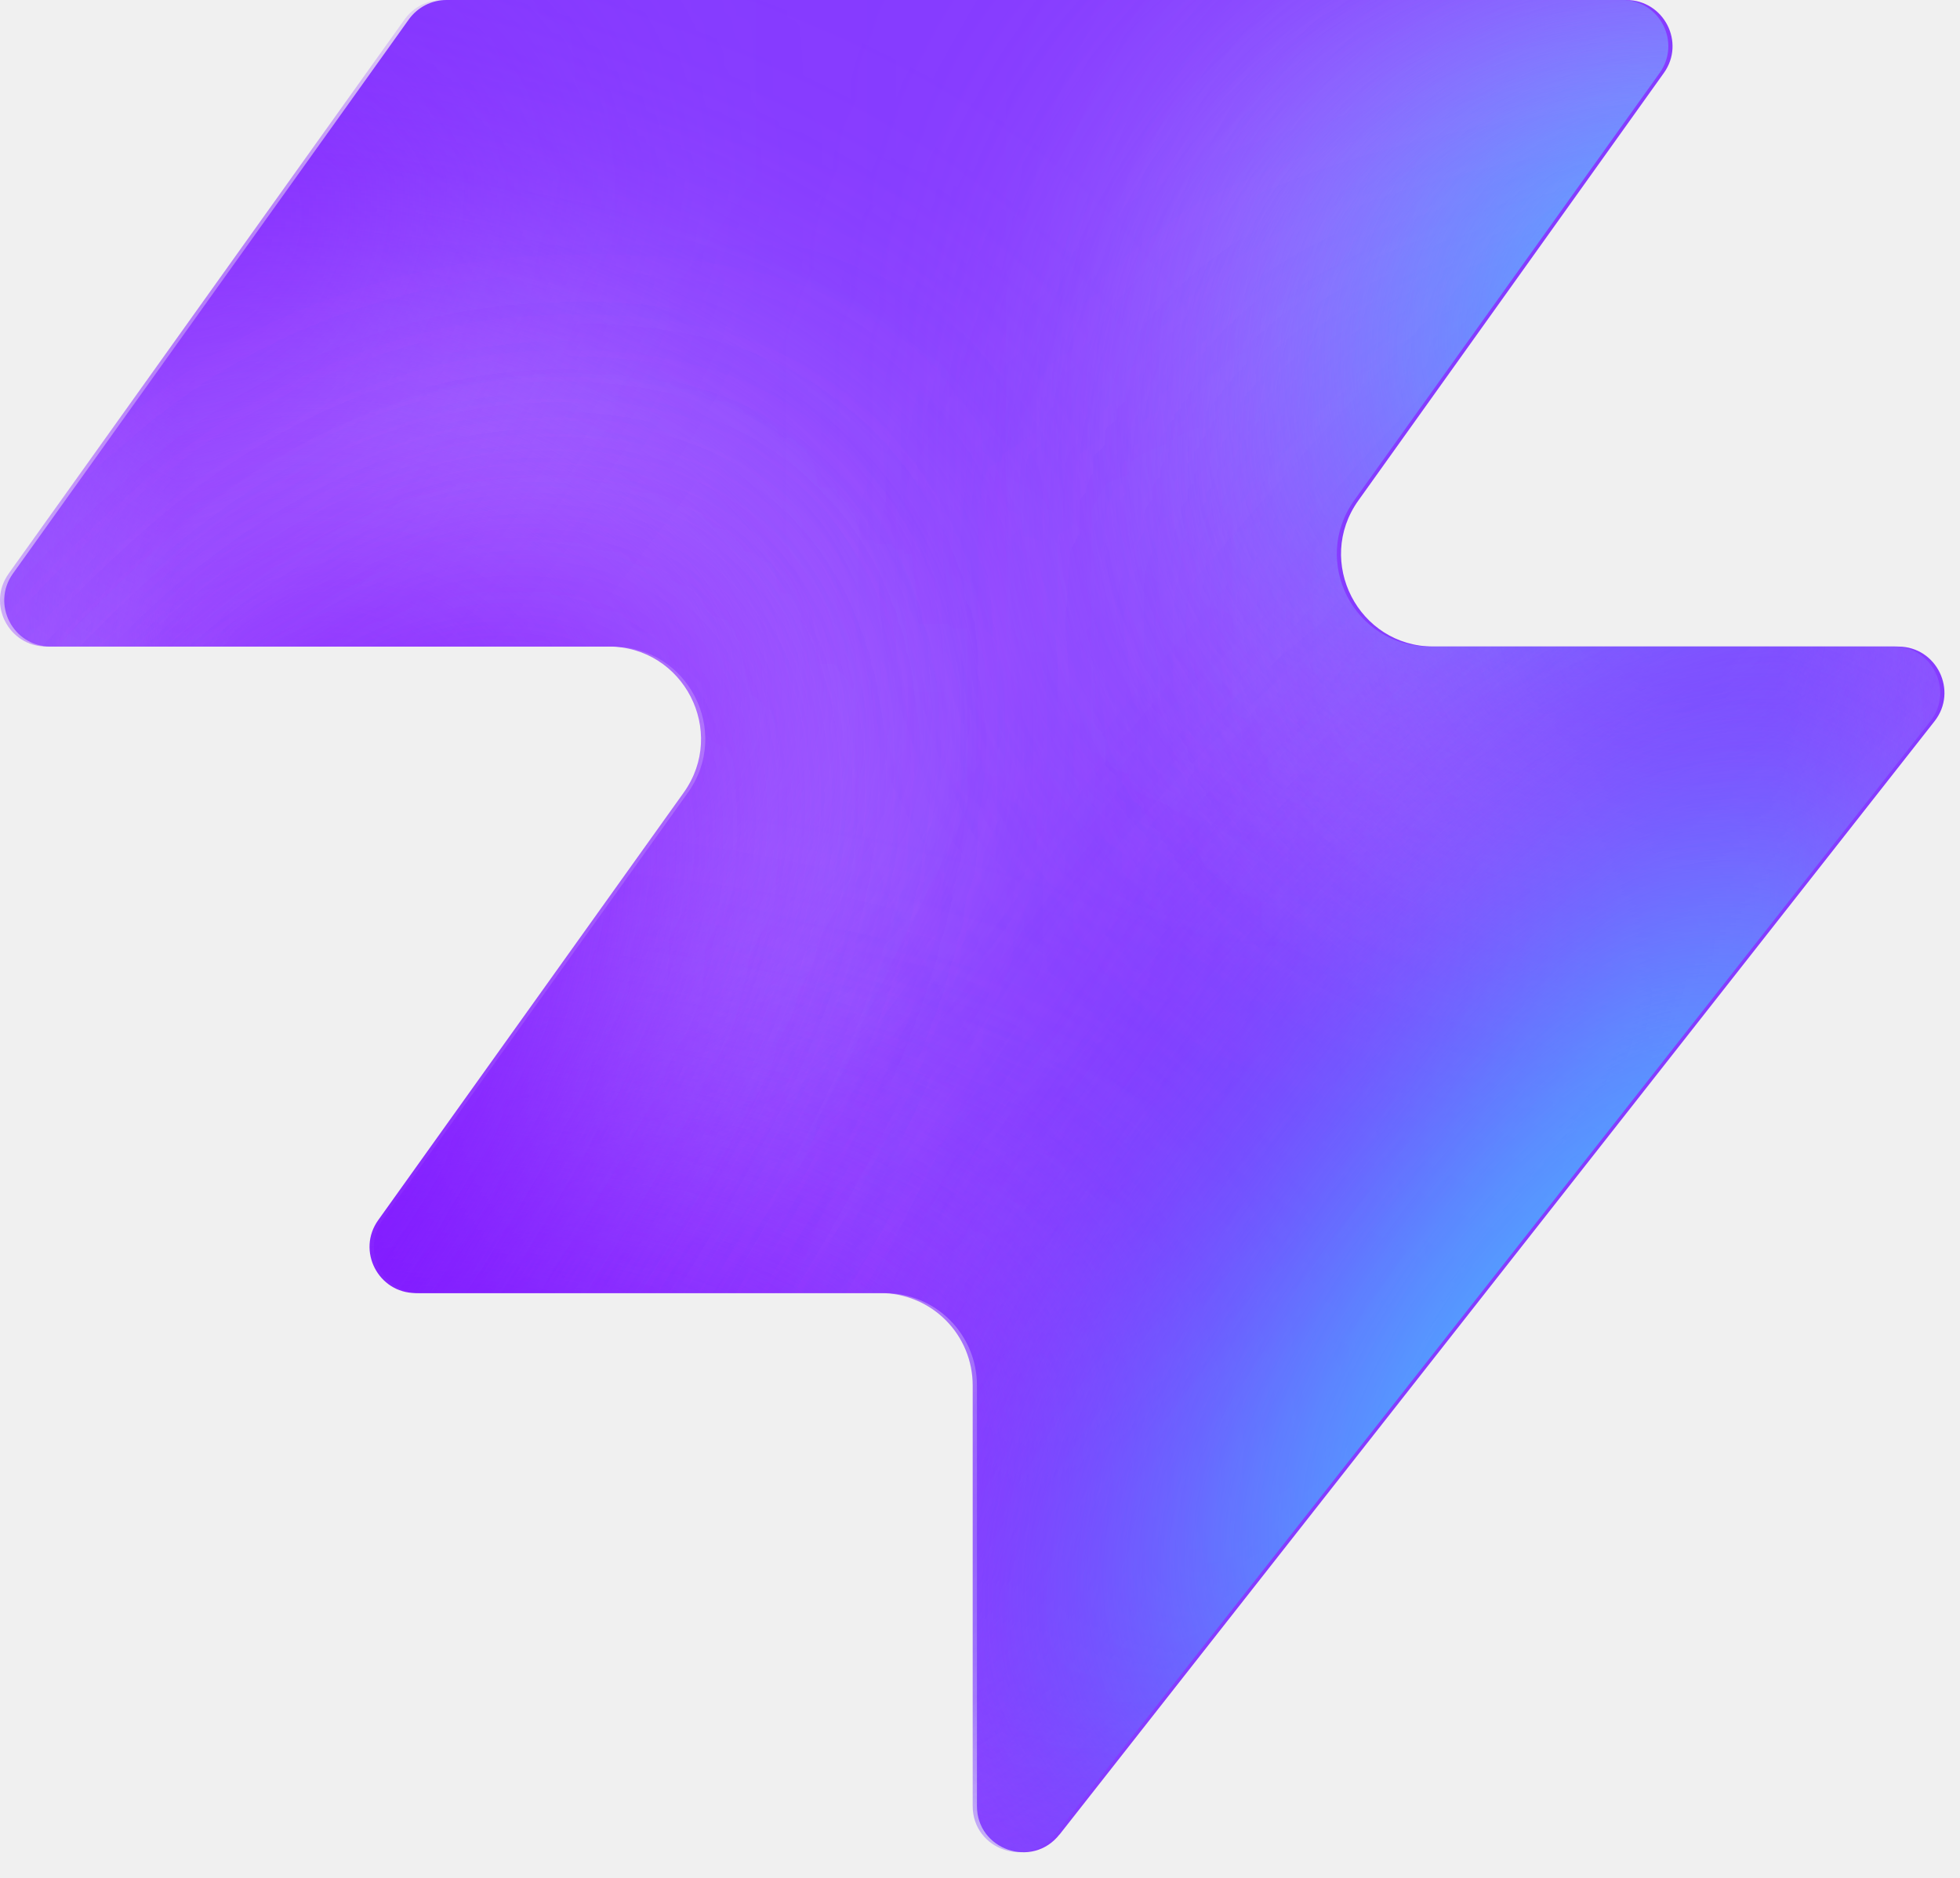
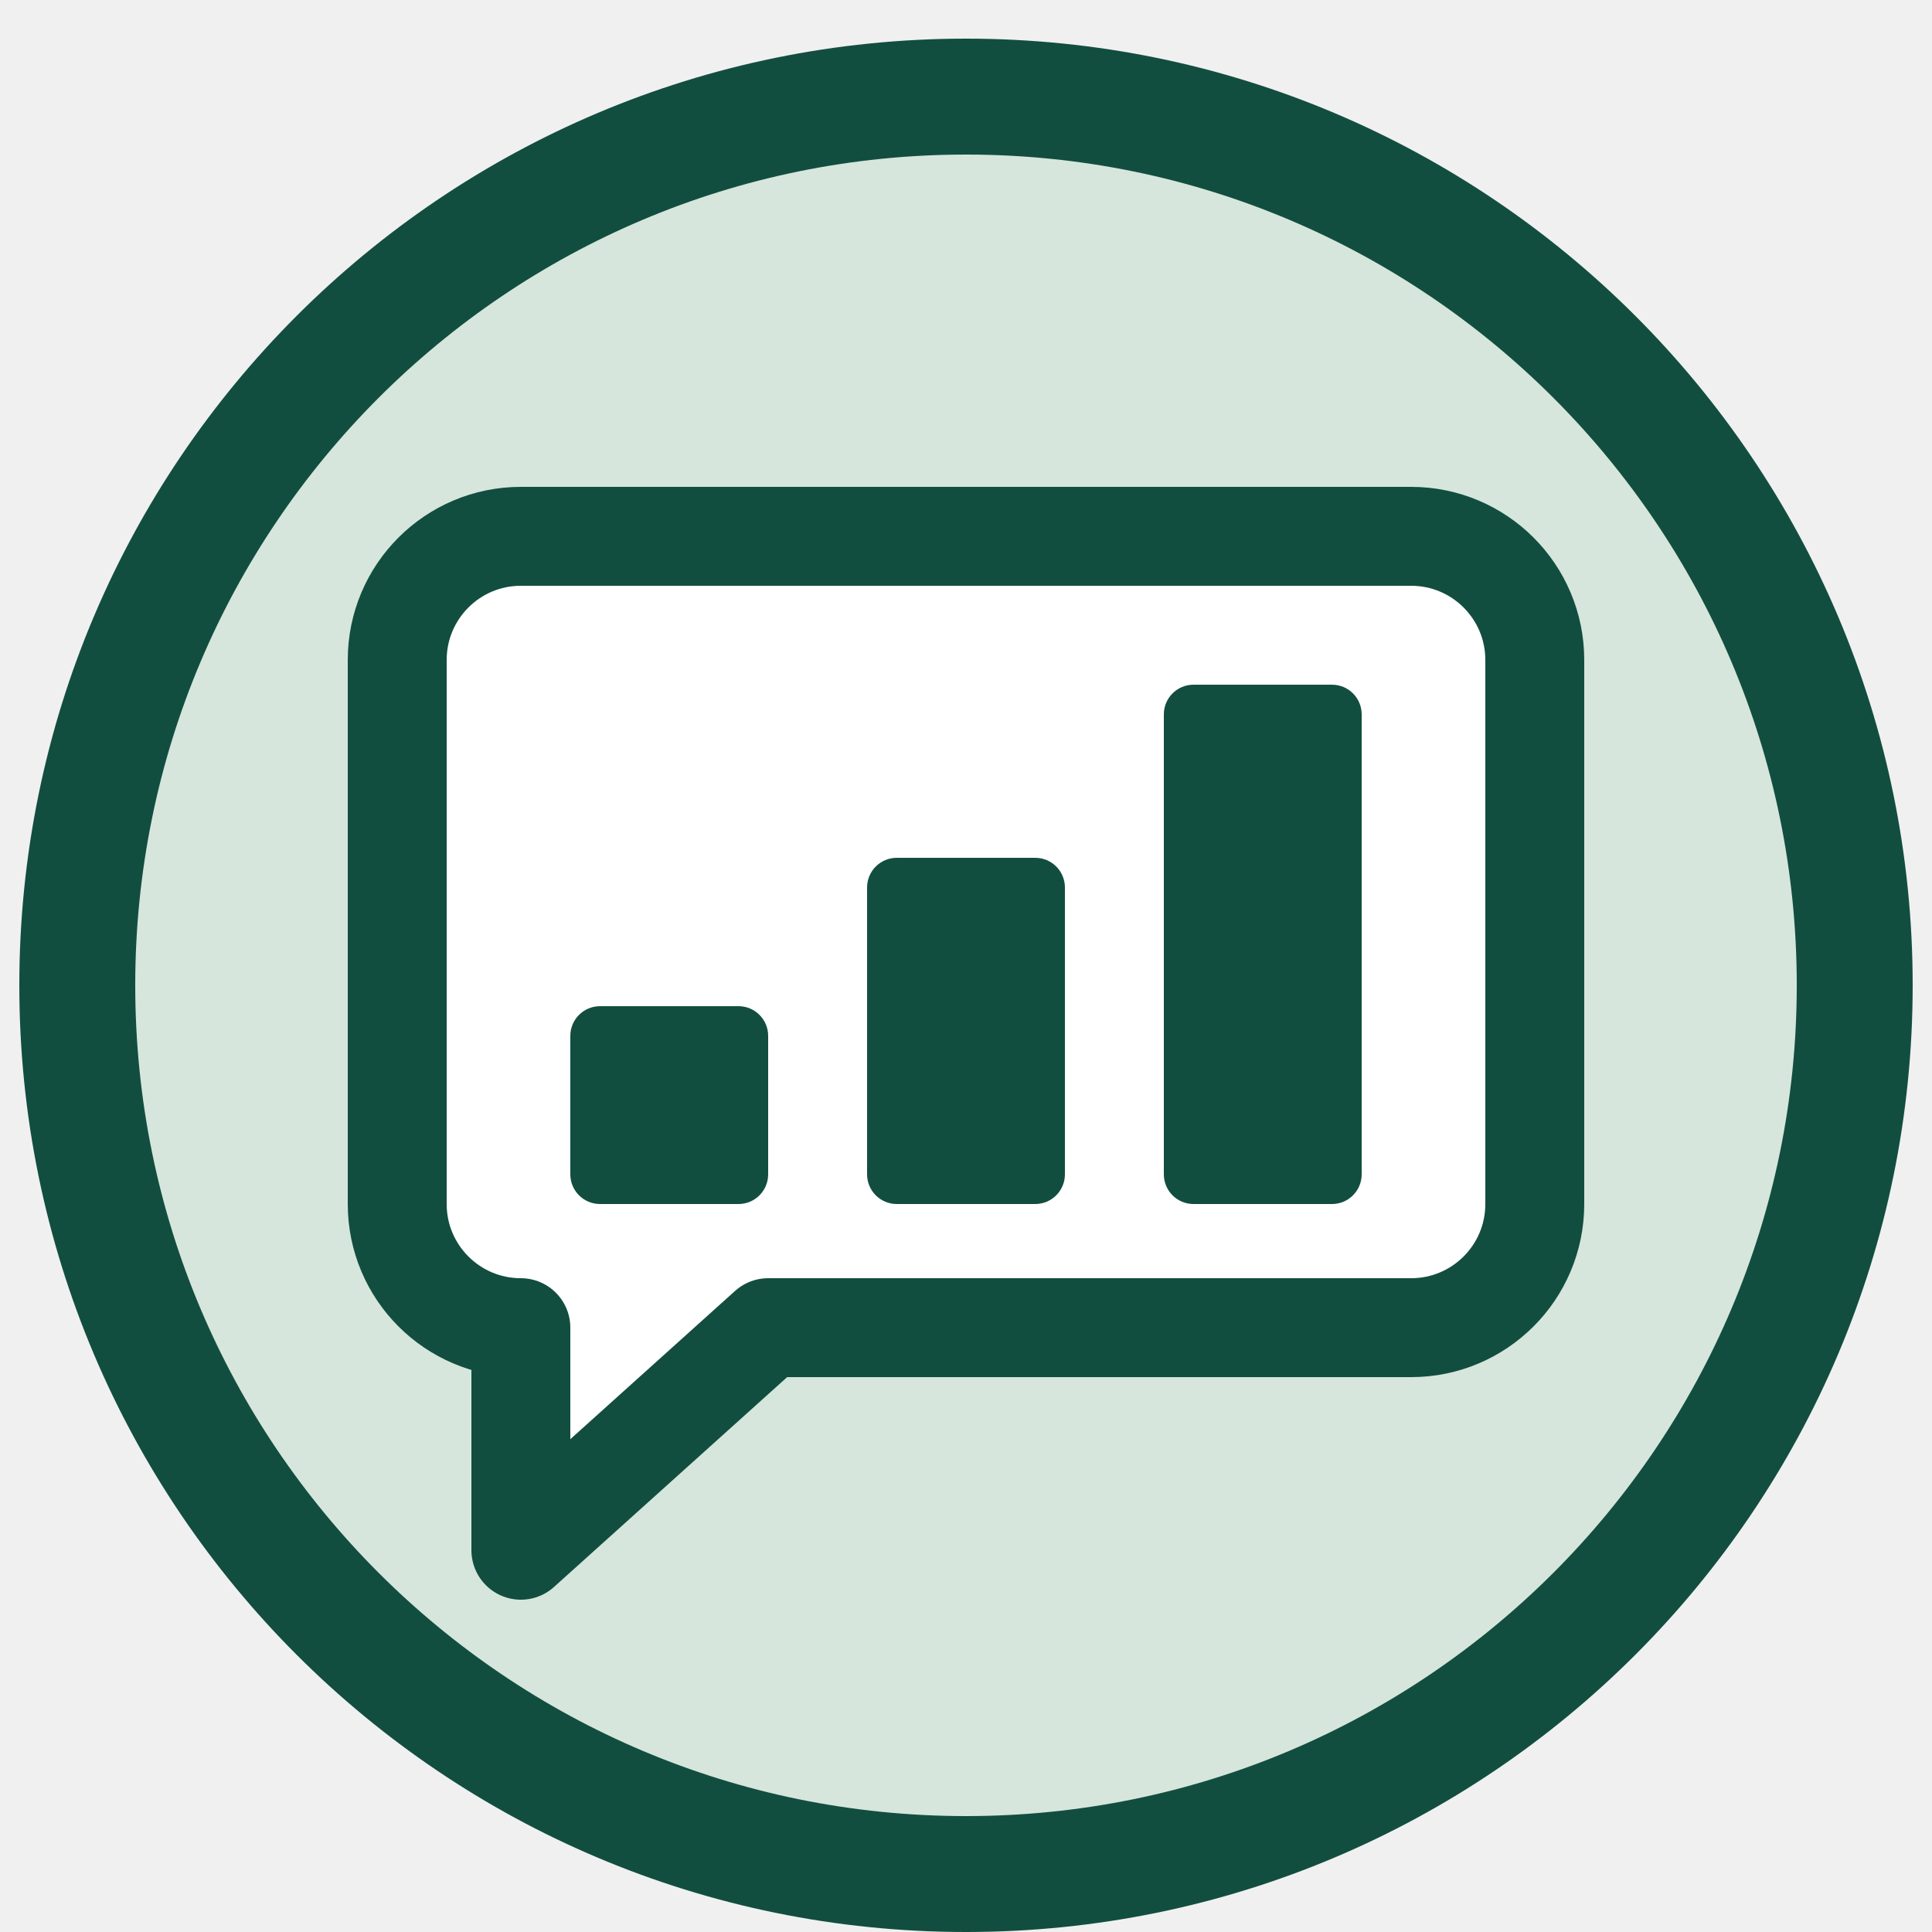
- <svg xmlns="http://www.w3.org/2000/svg" width="48" height="46" fill="none" viewBox="0 0 48 46">
-   <path fill="#863bff" d="M25.946 44.938c-.664.845-2.021.375-2.021-.698V33.937a2.26 2.26 0 0 0-2.262-2.262H10.287c-.92 0-1.456-1.04-.92-1.788l7.48-10.471c1.07-1.497 0-3.578-1.842-3.578H1.237c-.92 0-1.456-1.04-.92-1.788L10.013.474c.214-.297.556-.474.92-.474h28.894c.92 0 1.456 1.04.92 1.788l-7.48 10.471c-1.07 1.498 0 3.579 1.842 3.579h11.377c.943 0 1.473 1.088.89 1.83L25.947 44.94z" style="fill:#863bff;fill:color(display-p3 .525 .23 1);fill-opacity:1" />
-   <mask id="a" width="48" height="46" x="0" y="0" maskUnits="userSpaceOnUse" style="mask-type:alpha">
-     <path fill="#000" d="M25.842 44.938c-.664.844-2.021.375-2.021-.698V33.937a2.26 2.26 0 0 0-2.262-2.262H10.183c-.92 0-1.456-1.04-.92-1.788l7.48-10.471c1.07-1.498 0-3.579-1.842-3.579H1.133c-.92 0-1.456-1.04-.92-1.787L9.91.473c.214-.297.556-.474.92-.474h28.894c.92 0 1.456 1.04.92 1.788l-7.48 10.471c-1.07 1.498 0 3.578 1.842 3.578h11.377c.943 0 1.473 1.088.89 1.832L25.843 44.94z" style="fill:#000;fill-opacity:1" />
-   </mask>
-   <g mask="url(#a)">
-     <g filter="url(#b)">
-       <ellipse cx="5.508" cy="14.704" fill="#ede6ff" rx="5.508" ry="14.704" style="fill:#ede6ff;fill:color(display-p3 .927 .903 1);fill-opacity:1" transform="matrix(.00324 1 1 -.00324 -4.47 31.516)" />
-     </g>
-     <g filter="url(#c)">
-       <ellipse cx="10.399" cy="29.851" fill="#ede6ff" rx="10.399" ry="29.851" style="fill:#ede6ff;fill:color(display-p3 .927 .903 1);fill-opacity:1" transform="matrix(.00324 1 1 -.00324 -39.328 7.883)" />
-     </g>
-     <g filter="url(#d)">
-       <ellipse cx="5.508" cy="30.487" fill="#7e14ff" rx="5.508" ry="30.487" style="fill:#7e14ff;fill:color(display-p3 .492 .077 1);fill-opacity:1" transform="rotate(89.814 -25.913 -14.639)scale(1 -1)" />
-     </g>
-     <g filter="url(#e)">
-       <ellipse cx="5.508" cy="30.599" fill="#7e14ff" rx="5.508" ry="30.599" style="fill:#7e14ff;fill:color(display-p3 .492 .077 1);fill-opacity:1" transform="rotate(89.814 -32.644 -3.334)scale(1 -1)" />
-     </g>
-     <g filter="url(#f)">
-       <ellipse cx="5.508" cy="30.599" fill="#7e14ff" rx="5.508" ry="30.599" style="fill:#7e14ff;fill:color(display-p3 .492 .077 1);fill-opacity:1" transform="matrix(.00324 1 1 -.00324 -34.34 30.47)" />
-     </g>
-     <g filter="url(#g)">
-       <ellipse cx="14.072" cy="22.078" fill="#ede6ff" rx="14.072" ry="22.078" style="fill:#ede6ff;fill:color(display-p3 .927 .903 1);fill-opacity:1" transform="rotate(93.35 24.506 48.493)scale(-1 1)" />
-     </g>
-     <g filter="url(#h)">
-       <ellipse cx="3.47" cy="21.501" fill="#7e14ff" rx="3.47" ry="21.501" style="fill:#7e14ff;fill:color(display-p3 .492 .077 1);fill-opacity:1" transform="rotate(89.009 28.708 47.59)scale(-1 1)" />
-     </g>
-     <g filter="url(#i)">
-       <ellipse cx="3.47" cy="21.501" fill="#7e14ff" rx="3.47" ry="21.501" style="fill:#7e14ff;fill:color(display-p3 .492 .077 1);fill-opacity:1" transform="rotate(89.009 28.708 47.59)scale(-1 1)" />
-     </g>
-     <g filter="url(#j)">
-       <ellipse cx=".387" cy="8.972" fill="#7e14ff" rx="4.407" ry="29.108" style="fill:#7e14ff;fill:color(display-p3 .492 .077 1);fill-opacity:1" transform="rotate(39.51 .387 8.972)" />
-     </g>
-     <g filter="url(#k)">
-       <ellipse cx="47.523" cy="-6.092" fill="#7e14ff" rx="4.407" ry="29.108" style="fill:#7e14ff;fill:color(display-p3 .492 .077 1);fill-opacity:1" transform="rotate(37.892 47.523 -6.092)" />
-     </g>
-     <g filter="url(#l)">
-       <ellipse cx="41.412" cy="6.333" fill="#47bfff" rx="5.971" ry="9.665" style="fill:#47bfff;fill:color(display-p3 .28 .748 1);fill-opacity:1" transform="rotate(37.892 41.412 6.333)" />
-     </g>
-     <g filter="url(#m)">
-       <ellipse cx="-1.879" cy="38.332" fill="#7e14ff" rx="4.407" ry="29.108" style="fill:#7e14ff;fill:color(display-p3 .492 .077 1);fill-opacity:1" transform="rotate(37.892 -1.88 38.332)" />
-     </g>
-     <g filter="url(#n)">
-       <ellipse cx="-1.879" cy="38.332" fill="#7e14ff" rx="4.407" ry="29.108" style="fill:#7e14ff;fill:color(display-p3 .492 .077 1);fill-opacity:1" transform="rotate(37.892 -1.88 38.332)" />
-     </g>
-     <g filter="url(#o)">
-       <ellipse cx="35.651" cy="29.907" fill="#7e14ff" rx="4.407" ry="29.108" style="fill:#7e14ff;fill:color(display-p3 .492 .077 1);fill-opacity:1" transform="rotate(37.892 35.651 29.907)" />
-     </g>
-     <g filter="url(#p)">
-       <ellipse cx="38.418" cy="32.4" fill="#47bfff" rx="5.971" ry="15.297" style="fill:#47bfff;fill:color(display-p3 .28 .748 1);fill-opacity:1" transform="rotate(37.892 38.418 32.4)" />
-     </g>
+ <svg xmlns="http://www.w3.org/2000/svg" viewBox="0 -1 100 100">
+   <circle cx="50" cy="50" r="46" fill="#D6E6DC" stroke="#124E3F" stroke-width="6" />
+   <g transform="translate(50 53) scale(1.28) translate(-50 -50.5)">
+     <path d="M 32 30 H 68 A 5 5 0 0 1 73 35 V 57 A 5 5 0 0 1 68 62 H 42 L 32 71 V 62 H 32 A 5 5 0 0 1 27 57 V 35 A 5 5 0 0 1 32 30 Z" fill="#FFFFFF" stroke="#124E3F" stroke-width="4" stroke-linejoin="round" stroke-linecap="round" />
+     <rect x="34" y="49" width="8" height="8" rx="1.2" fill="#124E3F" />
+     <rect x="46" y="43" width="8" height="14" rx="1.2" fill="#124E3F" />
+     <rect x="58" y="36" width="8" height="21" rx="1.2" fill="#124E3F" />
  </g>
-   <defs>
-     <filter id="b" width="60.045" height="41.654" x="-19.77" y="16.149" color-interpolation-filters="sRGB" filterUnits="userSpaceOnUse">
-       <feFlood flood-opacity="0" result="BackgroundImageFix" />
-       <feBlend in="SourceGraphic" in2="BackgroundImageFix" result="shape" />
-       <feGaussianBlur result="effect1_foregroundBlur_2002_17158" stdDeviation="7.659" />
-     </filter>
-     <filter id="c" width="90.34" height="51.437" x="-54.613" y="-7.533" color-interpolation-filters="sRGB" filterUnits="userSpaceOnUse">
-       <feFlood flood-opacity="0" result="BackgroundImageFix" />
-       <feBlend in="SourceGraphic" in2="BackgroundImageFix" result="shape" />
-       <feGaussianBlur result="effect1_foregroundBlur_2002_17158" stdDeviation="7.659" />
-     </filter>
-     <filter id="d" width="79.355" height="29.4" x="-49.64" y="2.03" color-interpolation-filters="sRGB" filterUnits="userSpaceOnUse">
-       <feFlood flood-opacity="0" result="BackgroundImageFix" />
-       <feBlend in="SourceGraphic" in2="BackgroundImageFix" result="shape" />
-       <feGaussianBlur result="effect1_foregroundBlur_2002_17158" stdDeviation="4.596" />
-     </filter>
-     <filter id="e" width="79.579" height="29.4" x="-45.045" y="20.029" color-interpolation-filters="sRGB" filterUnits="userSpaceOnUse">
-       <feFlood flood-opacity="0" result="BackgroundImageFix" />
-       <feBlend in="SourceGraphic" in2="BackgroundImageFix" result="shape" />
-       <feGaussianBlur result="effect1_foregroundBlur_2002_17158" stdDeviation="4.596" />
-     </filter>
-     <filter id="f" width="79.579" height="29.4" x="-43.513" y="21.178" color-interpolation-filters="sRGB" filterUnits="userSpaceOnUse">
-       <feFlood flood-opacity="0" result="BackgroundImageFix" />
-       <feBlend in="SourceGraphic" in2="BackgroundImageFix" result="shape" />
-       <feGaussianBlur result="effect1_foregroundBlur_2002_17158" stdDeviation="4.596" />
-     </filter>
-     <filter id="g" width="74.749" height="58.852" x="15.756" y="-17.901" color-interpolation-filters="sRGB" filterUnits="userSpaceOnUse">
-       <feFlood flood-opacity="0" result="BackgroundImageFix" />
-       <feBlend in="SourceGraphic" in2="BackgroundImageFix" result="shape" />
-       <feGaussianBlur result="effect1_foregroundBlur_2002_17158" stdDeviation="7.659" />
-     </filter>
-     <filter id="h" width="61.377" height="25.362" x="23.548" y="2.284" color-interpolation-filters="sRGB" filterUnits="userSpaceOnUse">
-       <feFlood flood-opacity="0" result="BackgroundImageFix" />
-       <feBlend in="SourceGraphic" in2="BackgroundImageFix" result="shape" />
-       <feGaussianBlur result="effect1_foregroundBlur_2002_17158" stdDeviation="4.596" />
-     </filter>
-     <filter id="i" width="61.377" height="25.362" x="23.548" y="2.284" color-interpolation-filters="sRGB" filterUnits="userSpaceOnUse">
-       <feFlood flood-opacity="0" result="BackgroundImageFix" />
-       <feBlend in="SourceGraphic" in2="BackgroundImageFix" result="shape" />
-       <feGaussianBlur result="effect1_foregroundBlur_2002_17158" stdDeviation="4.596" />
-     </filter>
-     <filter id="j" width="56.045" height="63.649" x="-27.636" y="-22.853" color-interpolation-filters="sRGB" filterUnits="userSpaceOnUse">
-       <feFlood flood-opacity="0" result="BackgroundImageFix" />
-       <feBlend in="SourceGraphic" in2="BackgroundImageFix" result="shape" />
-       <feGaussianBlur result="effect1_foregroundBlur_2002_17158" stdDeviation="4.596" />
-     </filter>
-     <filter id="k" width="54.814" height="64.646" x="20.116" y="-38.415" color-interpolation-filters="sRGB" filterUnits="userSpaceOnUse">
-       <feFlood flood-opacity="0" result="BackgroundImageFix" />
-       <feBlend in="SourceGraphic" in2="BackgroundImageFix" result="shape" />
-       <feGaussianBlur result="effect1_foregroundBlur_2002_17158" stdDeviation="4.596" />
-     </filter>
-     <filter id="l" width="33.541" height="35.313" x="24.641" y="-11.323" color-interpolation-filters="sRGB" filterUnits="userSpaceOnUse">
-       <feFlood flood-opacity="0" result="BackgroundImageFix" />
-       <feBlend in="SourceGraphic" in2="BackgroundImageFix" result="shape" />
-       <feGaussianBlur result="effect1_foregroundBlur_2002_17158" stdDeviation="4.596" />
-     </filter>
-     <filter id="m" width="54.814" height="64.646" x="-29.286" y="6.009" color-interpolation-filters="sRGB" filterUnits="userSpaceOnUse">
-       <feFlood flood-opacity="0" result="BackgroundImageFix" />
-       <feBlend in="SourceGraphic" in2="BackgroundImageFix" result="shape" />
-       <feGaussianBlur result="effect1_foregroundBlur_2002_17158" stdDeviation="4.596" />
-     </filter>
-     <filter id="n" width="54.814" height="64.646" x="-29.286" y="6.009" color-interpolation-filters="sRGB" filterUnits="userSpaceOnUse">
-       <feFlood flood-opacity="0" result="BackgroundImageFix" />
-       <feBlend in="SourceGraphic" in2="BackgroundImageFix" result="shape" />
-       <feGaussianBlur result="effect1_foregroundBlur_2002_17158" stdDeviation="4.596" />
-     </filter>
-     <filter id="o" width="54.814" height="64.646" x="8.244" y="-2.416" color-interpolation-filters="sRGB" filterUnits="userSpaceOnUse">
-       <feFlood flood-opacity="0" result="BackgroundImageFix" />
-       <feBlend in="SourceGraphic" in2="BackgroundImageFix" result="shape" />
-       <feGaussianBlur result="effect1_foregroundBlur_2002_17158" stdDeviation="4.596" />
-     </filter>
-     <filter id="p" width="39.409" height="43.623" x="18.713" y="10.588" color-interpolation-filters="sRGB" filterUnits="userSpaceOnUse">
-       <feFlood flood-opacity="0" result="BackgroundImageFix" />
-       <feBlend in="SourceGraphic" in2="BackgroundImageFix" result="shape" />
-       <feGaussianBlur result="effect1_foregroundBlur_2002_17158" stdDeviation="4.596" />
-     </filter>
-   </defs>
</svg>
